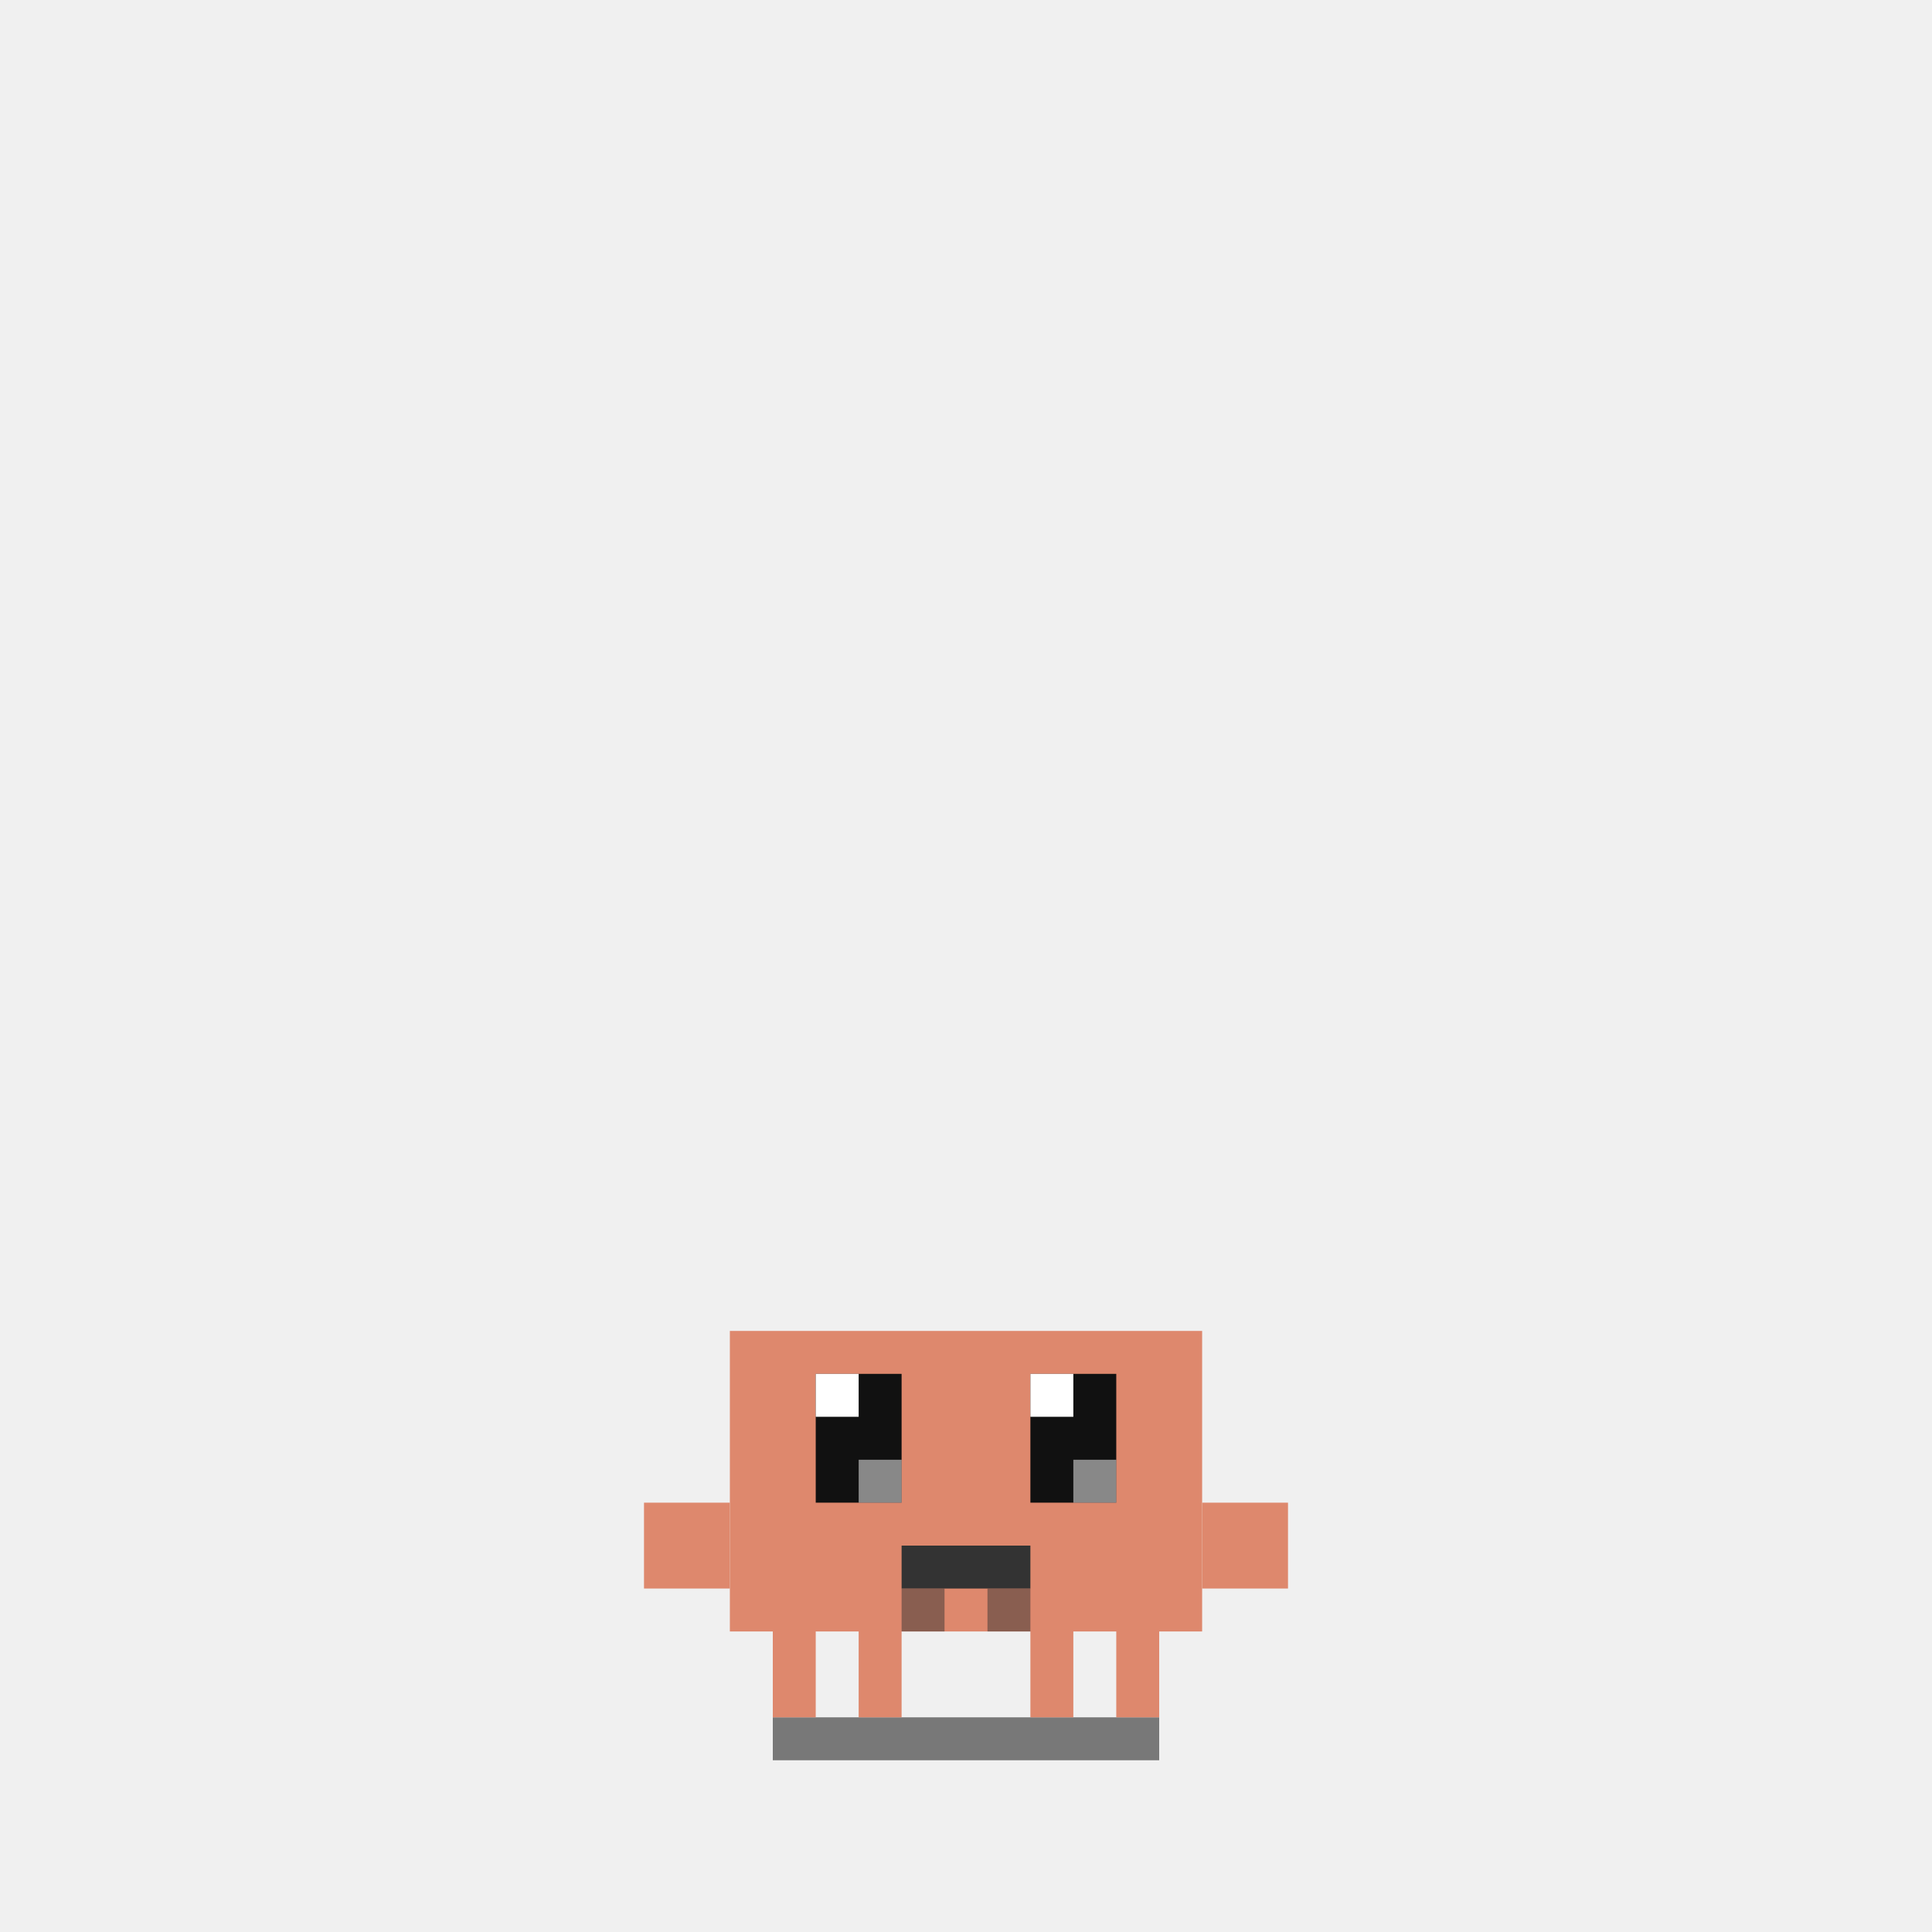
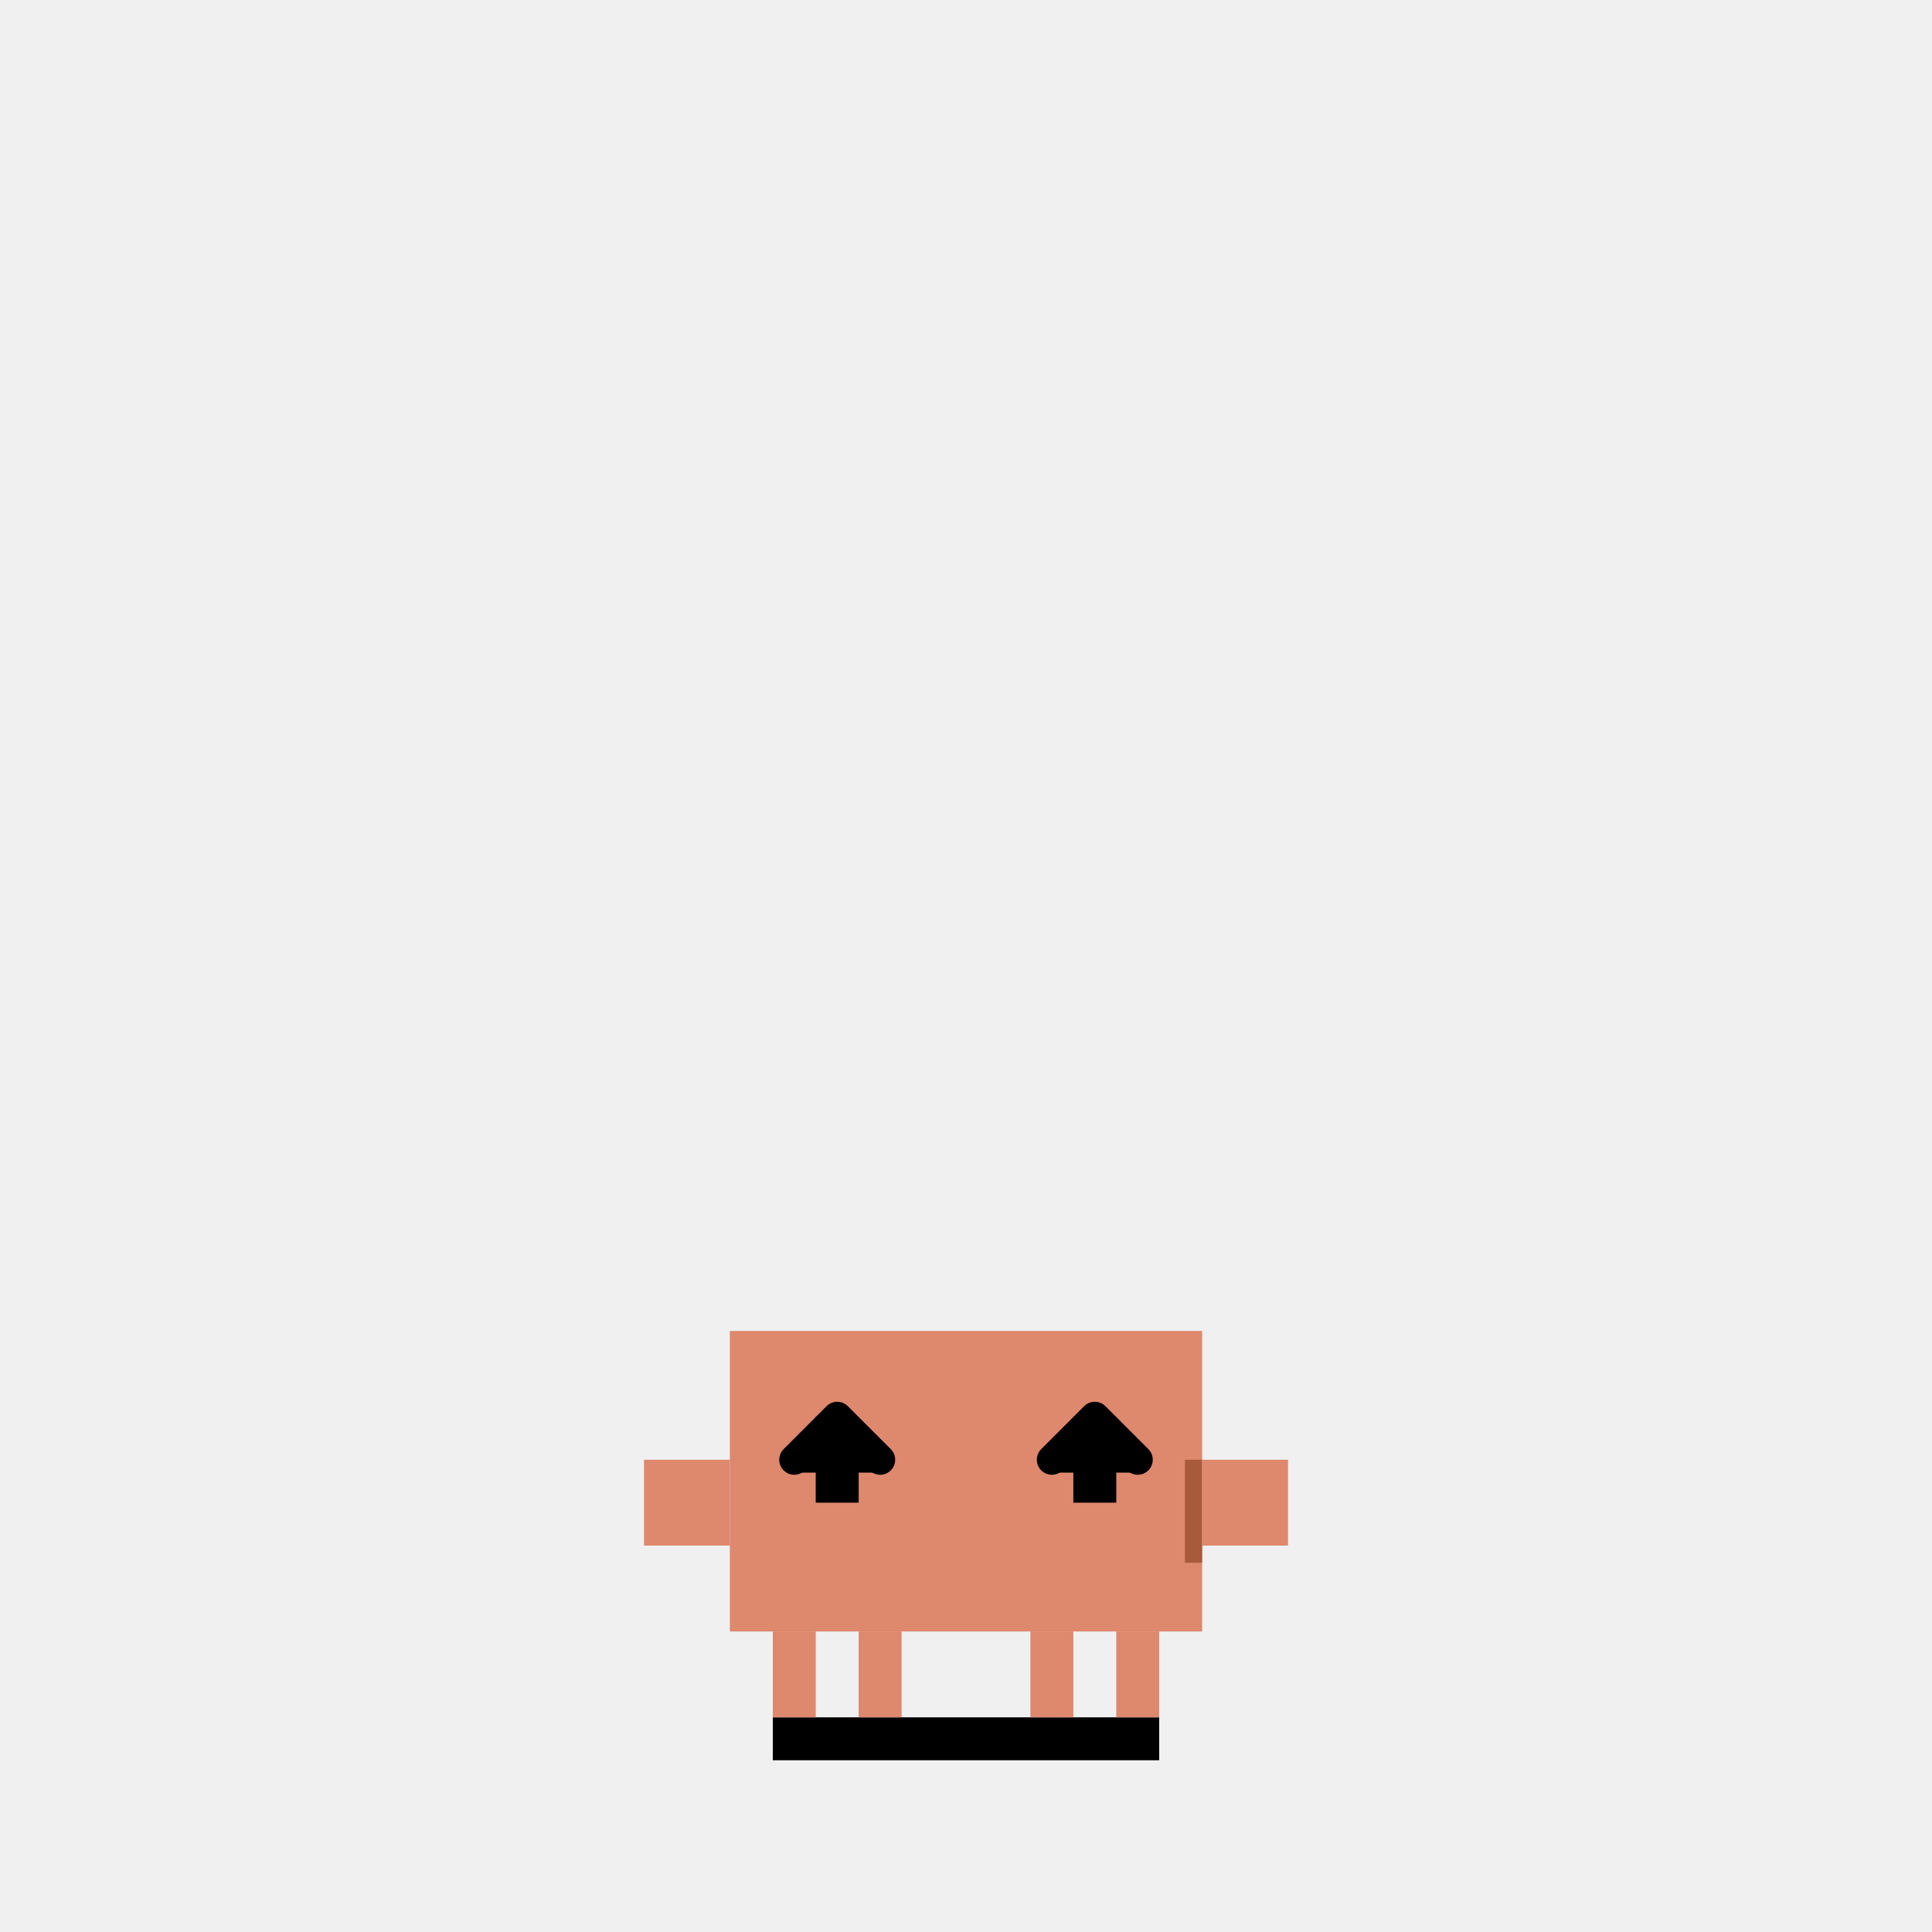
<svg xmlns="http://www.w3.org/2000/svg" viewBox="-15 -25 45 45" width="500" height="500">
  <defs>
    <style>
-       .body-sad {
-         transform-origin: 7.5px 12px;
-         animation: sad-tremble 0.8s ease-in-out infinite;
-       }
-       .tear-l { animation: tear-drop 2s 0.3s ease-in infinite; opacity: 0; }
-       .tear-r { animation: tear-drop 2s 0.8s ease-in infinite; opacity: 0; }
-       .mouth-sad { opacity: 1; }
-       .eyes-sad {
-         transform-origin: 7.5px 9px;
-       }
- 
-       @keyframes sad-tremble {
-         0%, 100% { transform: translateY(0); }
-         50% { transform: translateY(1px); }
-       }
- 
-       @keyframes tear-drop {
-         0%   { opacity: 0; transform: translateY(0); }
-         10%  { opacity: 1; transform: translateY(0); }
-         80%  { opacity: 0.8; transform: translateY(6px); }
-         100% { opacity: 0; transform: translateY(8px); }
+       .ground-shadow {
+         transform-origin: 7.5px 15.5px;
+         animation: ground-shadow 2.8s infinite ease-in-out;
+       }
+ 
+       .body-bashful {
+         transform-origin: 7.5px 13px;
+         animation: body-bashful 2.8s infinite ease-in-out;
+       }
+ 
+       .left-arm-shy {
+         animation: left-arm-shy 2.8s infinite ease-in-out;
+       }
+ 
+       .right-arm-shy {
+         animation: right-arm-shy 2.8s infinite ease-in-out;
+       }
+ 
+       .arm-shadow-fade {
+         animation: arm-shadow-fade 2.8s infinite ease-in-out;
+       }
+ 
+       .eye-block {
+         animation: eye-block-fade 2.8s infinite ease-in-out;
+       }
+ 
+       .eye-block-part {
+         transform-box: fill-box;
+         transform-origin: 50% 50%;
+         animation: eye-block-squash 2.8s infinite ease-in-out;
+       }
+ 
+       .eye-line {
+         animation: eye-line-fade 2.8s infinite ease-in-out;
+       }
+ 
+       .eye-smile {
+         animation: eye-smile-fade 2.8s infinite ease-in-out;
+       }
+ 
+       .eye-smile-shape {
+         transform-box: fill-box;
+         transform-origin: 50% 100%;
+         animation: eye-smile-pop 2.8s infinite ease-in-out;
+       }
+ 
+       .heart {
+         animation-duration: 2.8s;
+         animation-iteration-count: infinite;
+         animation-timing-function: ease-out;
+         opacity: 0;
+       }
+ 
+       .tear-main {
+         animation-name: tear-main;
+       }
+ 
+       .tear-small {
+         animation-name: tear-small;
+       }
+ 
+       .tear-mid {
+         animation-name: tear-mid;
+       }
+ 
+       .tear-tiny {
+         animation-name: tear-tiny;
+       }
+ 
+       @keyframes ground-shadow {
+         0%, 12%, 100% { transform: scaleX(1); opacity: 0.5; }
+         22% { transform: scaleX(1.08); opacity: 0.58; }
+         52% { transform: scaleX(1.05); opacity: 0.55; }
+         82% { transform: scaleX(1); opacity: 0.5; }
+       }
+ 
+       @keyframes body-bashful{0%,100%{transform:translate(0,0)scale(1,1)rotate(0)}30%{transform:translate(0,.5px)scale(.98,.98)rotate(-.5deg)}60%{transform:translate(0,1px)scale(.97,.97)rotate(.3deg)}80%{transform:translate(0,.8px)scale(.98,.98)rotate(0)}}
+         22% { transform: translate(0px, 0.8px) scale(1.03, 0.96) rotate(-2.2deg); }
+         34% { transform: translate(0px, 0.45px) scale(1.01, 0.98) rotate(-0.8deg); }
+         52% { transform: translate(0px, 0.55px) scale(1.01, 0.98) rotate(0.9deg); }
+         66% { transform: translate(0px, 0.3px) scale(1, 0.99) rotate(0.3deg); }
+         82% { transform: translate(0px, 0px) scale(1, 1) rotate(0deg); }
+       }
+ 
+       @keyframes left-arm-shy{0%,100%{transform:translate(0,1px)}50%{transform:translate(0,1.5px)}}
+         22% { transform: translate(5.4px, -0.2px); }
+         30%, 64% { transform: translate(5px, 0px); }
+         74% { transform: translate(5.1px, 0.1px); }
+         84% { transform: translate(0px, 0px); }
+       }
+ 
+       @keyframes right-arm-shy{0%,100%{transform:translate(0,1px)}50%{transform:translate(0,1.5px)}}
+         24% { transform: translate(-5.1px, 0px); }
+         32%, 64% { transform: translate(-4.8px, 0px); }
+         74% { transform: translate(-4.9px, 0.1px); }
+         84% { transform: translate(0px, 0px); }
+       }
+ 
+       @keyframes arm-shadow-fade {
+         0%, 14%, 100% { opacity: 0; }
+         22%, 68% { opacity: 1; }
+         84% { opacity: 0; }
+       }
+ 
+       @keyframes eye-block-fade{0%,100%{opacity:1}}
+         22%, 78% { opacity: 0; }
+         82%, 100% { opacity: 1; }
+       }
+ 
+       @keyframes eye-block-squash{0%,100%{transform:scaleY(1.2)}50%{transform:scaleY(1.15)}}
+         18% { transform: scaleY(0.42); }
+         20%, 22%, 78%, 80% { transform: scaleY(0.12); }
+         84% { transform: scaleY(1); }
+       }
+ 
+       @keyframes eye-line-fade{0%,100%{opacity:0}}
+         20%, 21%, 76%, 78% { opacity: 1; }
+         23%, 74% { opacity: 0; }
+       }
+ 
+       @keyframes eye-smile-fade{0%,100%{opacity:0}}
+         24%, 72% { opacity: 1; }
+       }
+ 
+       @keyframes eye-smile-pop {
+         0%, 21%, 74%, 100% { transform: scaleY(0.15); }
+         24%, 72% { transform: scaleY(1); }
+         78% { transform: scaleY(0.15); }
+       }
+ 
+       @keyframes tear-main{0%,20%{transform:translate(5px,10px)scale(.6);opacity:0}30%{transform:translate(5px,11px)scale(.8);opacity:.9}60%{transform:translate(5px,14px)scale(.9);opacity:.7}100%{transform:translate(5px,17px)scale(.7);opacity:0}}
+         30% { transform: translate(7.2px, 1.7px) scale(1); opacity: 1; }
+         46% { transform: translate(6.9px, -1.2px) scale(0.98); opacity: 1; }
+         62% { transform: translate(6.5px, -4.2px) scale(0.92); opacity: 0.95; }
+         76%, 100% { transform: translate(6.1px, -7.2px) scale(0.84); opacity: 0; }
+       }
+ 
+       @keyframes tear-mid{0%,30%{transform:translate(10px,10px)scale(.5);opacity:0}40%{transform:translate(10px,11px)scale(.7);opacity:.85}65%{transform:translate(10px,14px)scale(.8);opacity:.6}100%{transform:translate(10px,17px)scale(.6);opacity:0}}
+         40% { transform: translate(9px, 2.5px) scale(0.82); opacity: 0.92; }
+         56% { transform: translate(9.4px, -0.2px) scale(0.79); opacity: 0.92; }
+         70% { transform: translate(9.9px, -3px) scale(0.72); opacity: 0.82; }
+         82%, 100% { transform: translate(10.4px, -5.7px) scale(0.64); opacity: 0; }
+       }
+ 
+       @keyframes tear-small{0%,42%{transform:translate(5px,11px)scale(.4);opacity:0}52%{transform:translate(5px,12px)scale(.65);opacity:.8}75%{transform:translate(5px,15px)scale(.7);opacity:.5}100%{transform:translate(5px,18px)scale(.5);opacity:0}}
+         52% { transform: translate(10.8px, 3px) scale(0.8); opacity: 0.88; }
+         66% { transform: translate(11.3px, 0.7px) scale(0.76); opacity: 0.88; }
+         80% { transform: translate(11.9px, -2px) scale(0.68); opacity: 0.78; }
+         90%, 100% { transform: translate(12.3px, -4.6px) scale(0.6); opacity: 0; }
+       }
+ 
+       @keyframes tear-tiny{0%,55%{transform:translate(10px,11px)scale(.35);opacity:0}64%{transform:translate(10px,12px)scale(.55);opacity:.75}82%{transform:translate(10px,15px)scale(.6);opacity:.5}100%{transform:translate(10px,18px)scale(.45);opacity:0}}
+         64% { transform: translate(5.7px, 3px) scale(0.68); opacity: 0.8; }
+         76% { transform: translate(5.2px, 0.9px) scale(0.64); opacity: 0.78; }
+         88% { transform: translate(4.8px, -1.6px) scale(0.58); opacity: 0.68; }
+         96%, 100% { transform: translate(4.3px, -3.8px) scale(0.5); opacity: 0; }
      }
    </style>
+     <clipPath id="inside-torso">
+       <rect x="2" y="6" width="11" height="7" />
+     </clipPath>
  </defs>
-   <rect x="3" y="15" width="9" height="1" fill="#000" opacity="0.5" />
+   <rect class="ground-shadow" x="3" y="15" width="9" height="1" fill="#000000" />
  <g fill="#DE886D">
-     <rect x="3" y="11" width="1" height="4" />
-     <rect x="5" y="11" width="1" height="4" />
-     <rect x="9" y="11" width="1" height="4" />
-     <rect x="11" y="11" width="1" height="4" />
-   </g>
-   <g class="body-sad">
-     <g fill="#DE886D">
-       <rect x="2" y="6" width="11" height="7" />
-     </g>
-     <g fill="#DE886D">
-       <rect x="0" y="10" width="2" height="2" />
-       <rect x="13" y="10" width="2" height="2" />
-     </g>
-     <g class="eyes-sad" fill="#111">
-       <rect x="4" y="7" width="2" height="3" />
-       <rect x="9" y="7" width="2" height="3" />
-       <rect x="4" y="7" width="1" height="1" fill="#FFF" />
-       <rect x="9" y="7" width="1" height="1" fill="#FFF" />
-       <rect x="5" y="9" width="1" height="1" fill="rgba(255,255,255,0.5)" />
-       <rect x="10" y="9" width="1" height="1" fill="rgba(255,255,255,0.5)" />
-     </g>
-     <g class="mouth-sad" fill="#333">
-       <rect x="6" y="11" width="3" height="1" />
-       <rect x="5" y="11" width="1" height="1" fill="transparent" />
-       <rect x="6" y="12" width="1" height="1" opacity="0.5" />
-       <rect x="8" y="12" width="1" height="1" opacity="0.5" />
-     </g>
-     <g class="tear-l" fill="#7BC8F6">
-       <rect x="5" y="10" width="1" height="2" />
-     </g>
-     <g class="tear-r" fill="#7BC8F6">
-       <rect x="10" y="10" width="1" height="2" />
-     </g>
+     <rect x="3" y="13" width="1" height="2" />
+     <rect x="5" y="13" width="1" height="2" />
+     <rect x="9" y="13" width="1" height="2" />
+     <rect x="11" y="13" width="1" height="2" />
+   </g>
+   <g class="body-bashful">
+     <rect x="2" y="6" width="11" height="7" fill="#DE886D" />
+     <g clip-path="url(#inside-torso)" class="arm-shadow-fade">
+       <g class="left-arm-shy">
+         <rect x="-0.4" y="9" width="2.4" height="2.4" fill="#A85A3A" />
+       </g>
+     </g>
+     <g clip-path="url(#inside-torso)" class="arm-shadow-fade">
+       <g class="right-arm-shy">
+         <rect x="12.6" y="9" width="2.4" height="2.4" fill="#A85A3A" />
+       </g>
+     </g>
+     <g class="eye-block" fill="#000000">
+       <rect class="eye-block-part" x="4" y="8" width="1" height="2" />
+       <rect class="eye-block-part" x="10" y="8" width="1" height="2" />
+     </g>
+     <g class="eye-line" fill="#000000">
+       <rect x="3.6" y="8.8" width="1.8" height="0.5" />
+       <rect x="9.6" y="8.8" width="1.8" height="0.5" />
+     </g>
+     <g class="eye-smile">
+       <g class="eye-smile-shape" fill="none" stroke="#000000" stroke-width="0.7" stroke-linecap="round" stroke-linejoin="round">
+         <polyline points="3.5,9 4.5,8 5.5,9" />
+         <polyline points="9.5,9 10.5,8 11.5,9" />
+       </g>
+     </g>
+     <g class="left-arm-shy">
+       <rect x="0" y="9" width="2" height="2" fill="#DE886D" />
+     </g>
+     <g class="right-arm-shy">
+       <rect x="13" y="9" width="2" height="2" fill="#DE886D" />
+     </g>
+   </g>
+   <g class="heart tear-main" fill="#7BC8F6">
+     <rect x="-1.05" y="-1.75" width="0.7" height="0.7" />
+     <rect x="0.35" y="-1.75" width="0.7" height="0.7" />
+     <rect x="-1.75" y="-1.05" width="3.5" height="1.4" />
+     <rect x="-1.05" y="0.35" width="2.1" height="0.7" />
+     <rect x="-0.35" y="1.05" width="0.7" height="0.7" />
+   </g>
+   <g class="heart tear-mid" fill="#8DD4F8">
+     <rect x="-1.05" y="-1.75" width="0.7" height="0.7" />
+     <rect x="0.35" y="-1.75" width="0.7" height="0.7" />
+     <rect x="-1.75" y="-1.05" width="3.5" height="1.4" />
+     <rect x="-1.05" y="0.35" width="2.1" height="0.7" />
+     <rect x="-0.35" y="1.05" width="0.7" height="0.7" />
+   </g>
+   <g class="heart tear-small" fill="#A0DFFA">
+     <rect x="-0.63" y="-1.05" width="0.42" height="0.42" />
+     <rect x="0.21" y="-1.05" width="0.42" height="0.42" />
+     <rect x="-1.05" y="-0.63" width="2.1" height="0.84" />
+     <rect x="-0.63" y="0.21" width="1.26" height="0.42" />
+     <rect x="-0.21" y="0.63" width="0.42" height="0.42" />
+   </g>
+   <g class="heart tear-tiny" fill="#7BC8F6">
+     <rect x="-0.63" y="-1.05" width="0.42" height="0.42" />
+     <rect x="0.21" y="-1.05" width="0.42" height="0.42" />
+     <rect x="-1.05" y="-0.63" width="2.1" height="0.84" />
+     <rect x="-0.63" y="0.21" width="1.26" height="0.42" />
+     <rect x="-0.21" y="0.63" width="0.42" height="0.42" />
  </g>
</svg>
